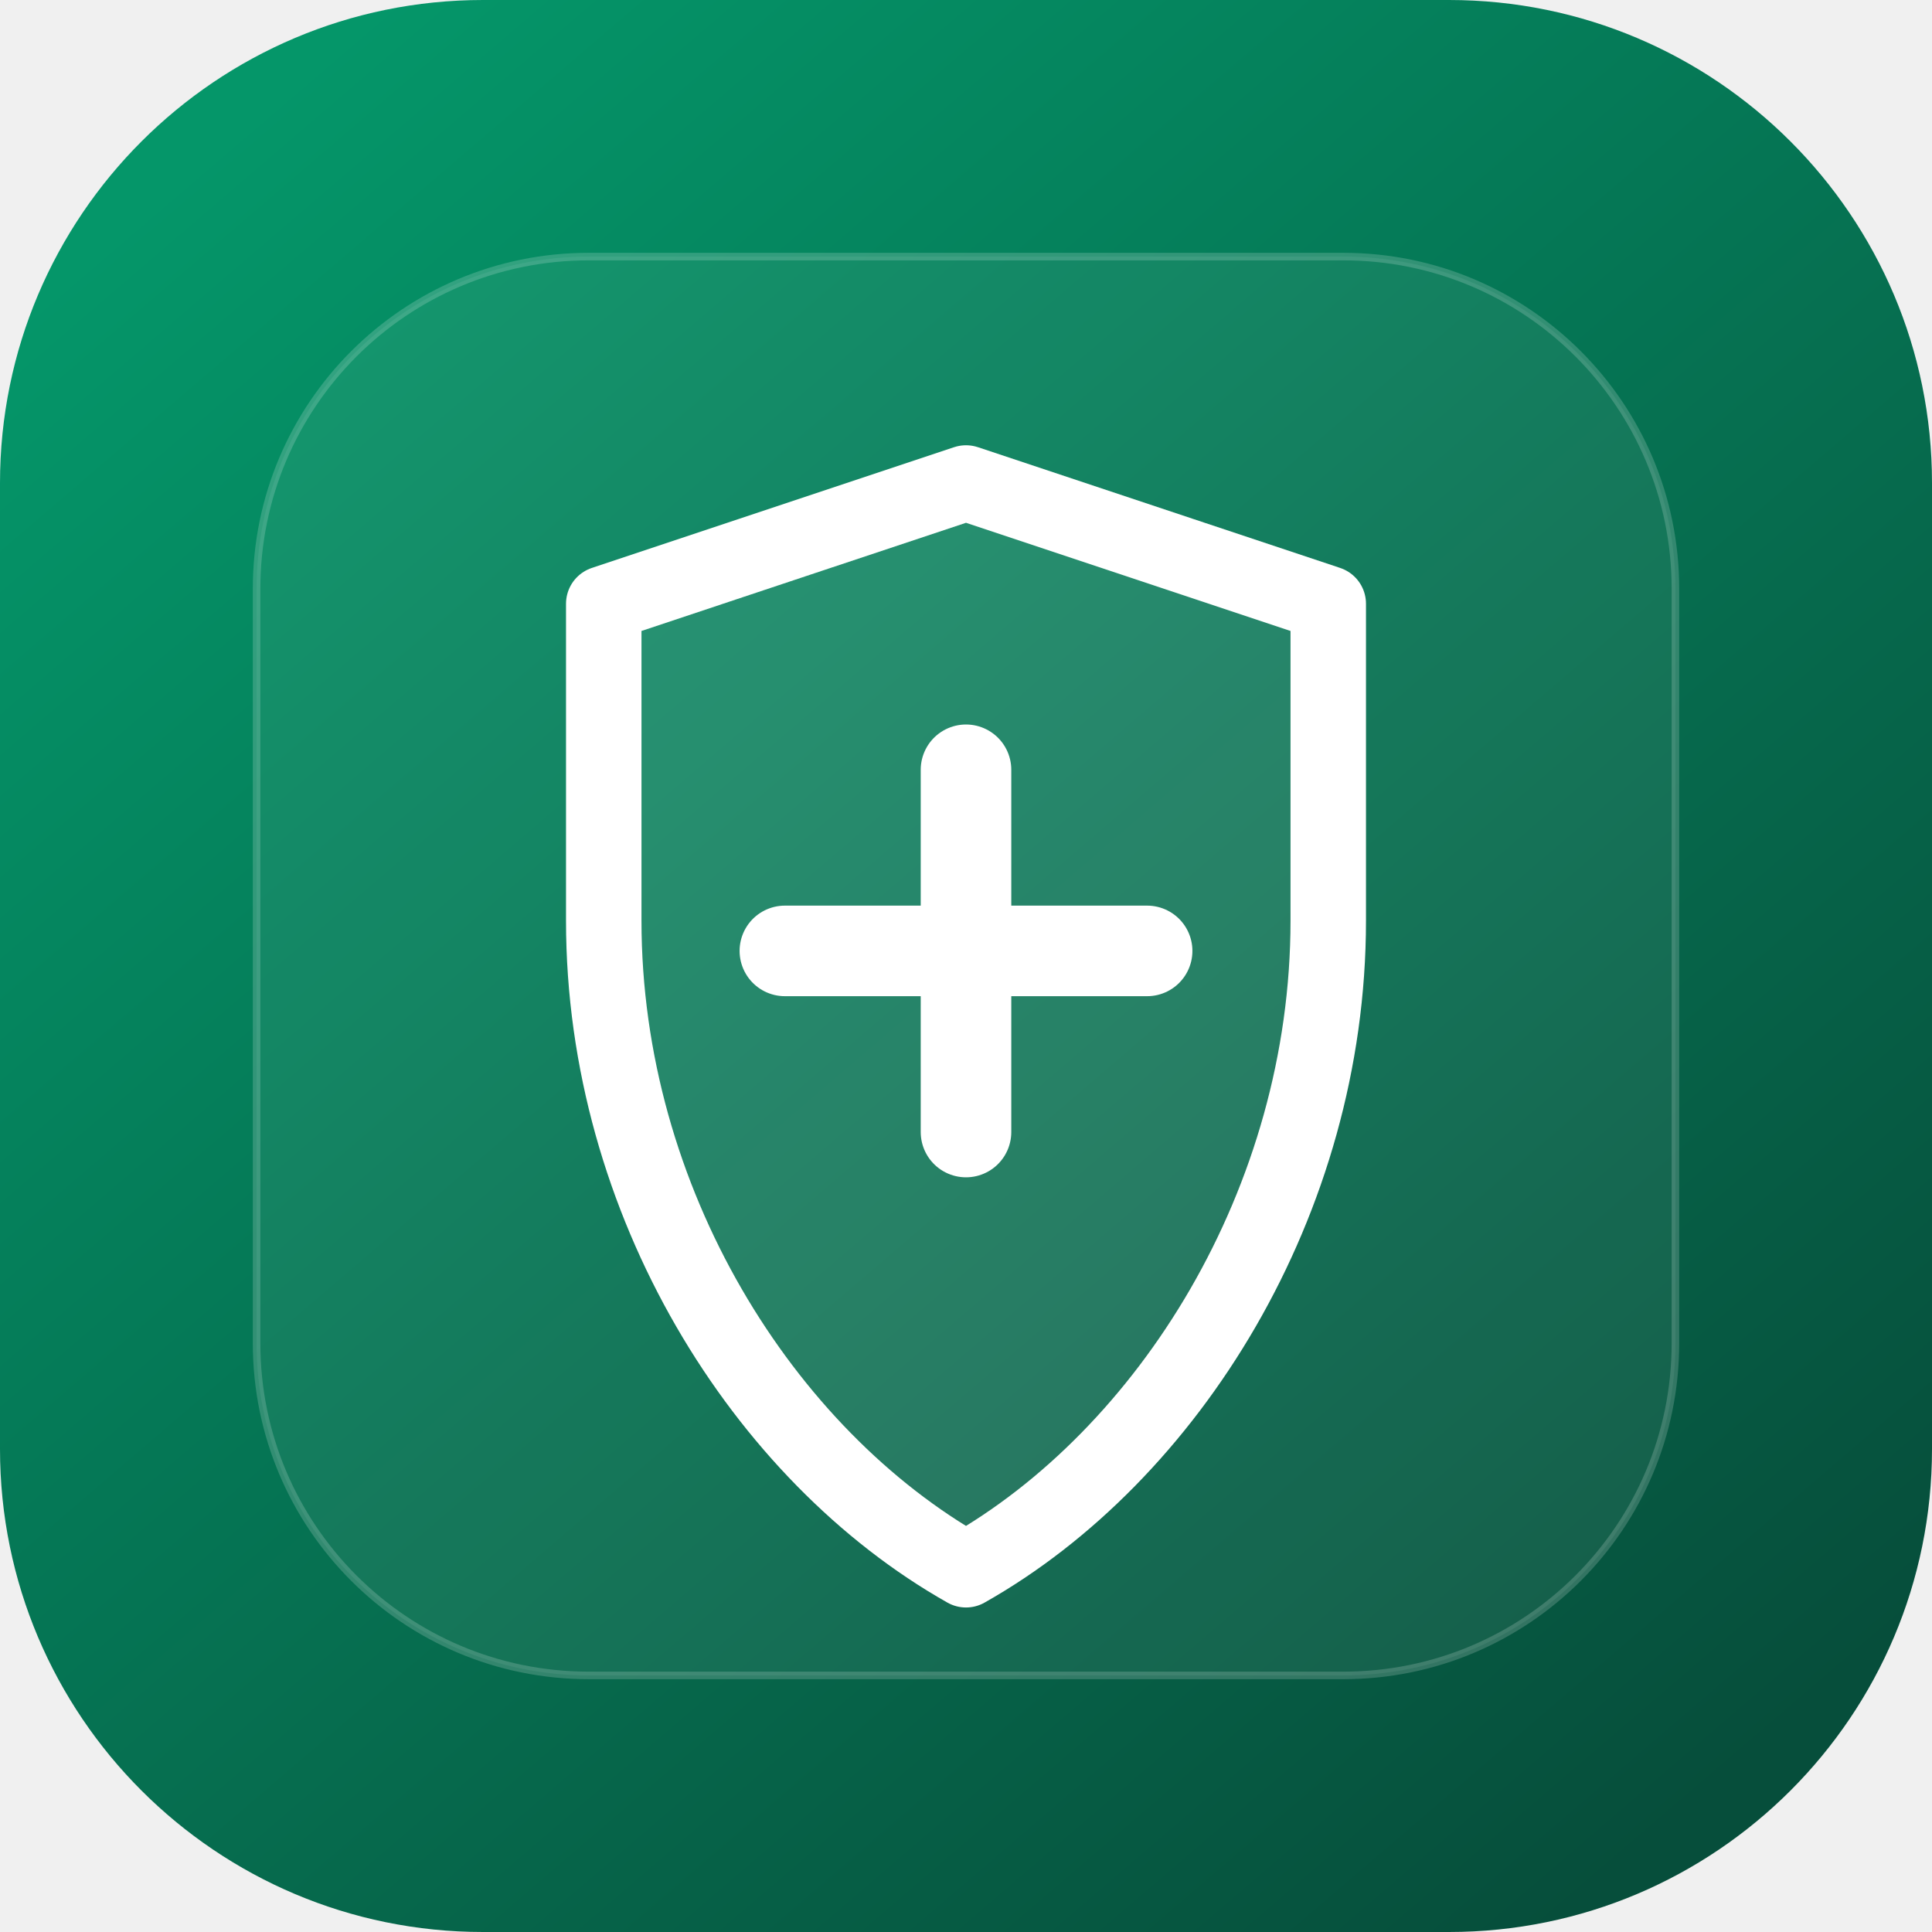
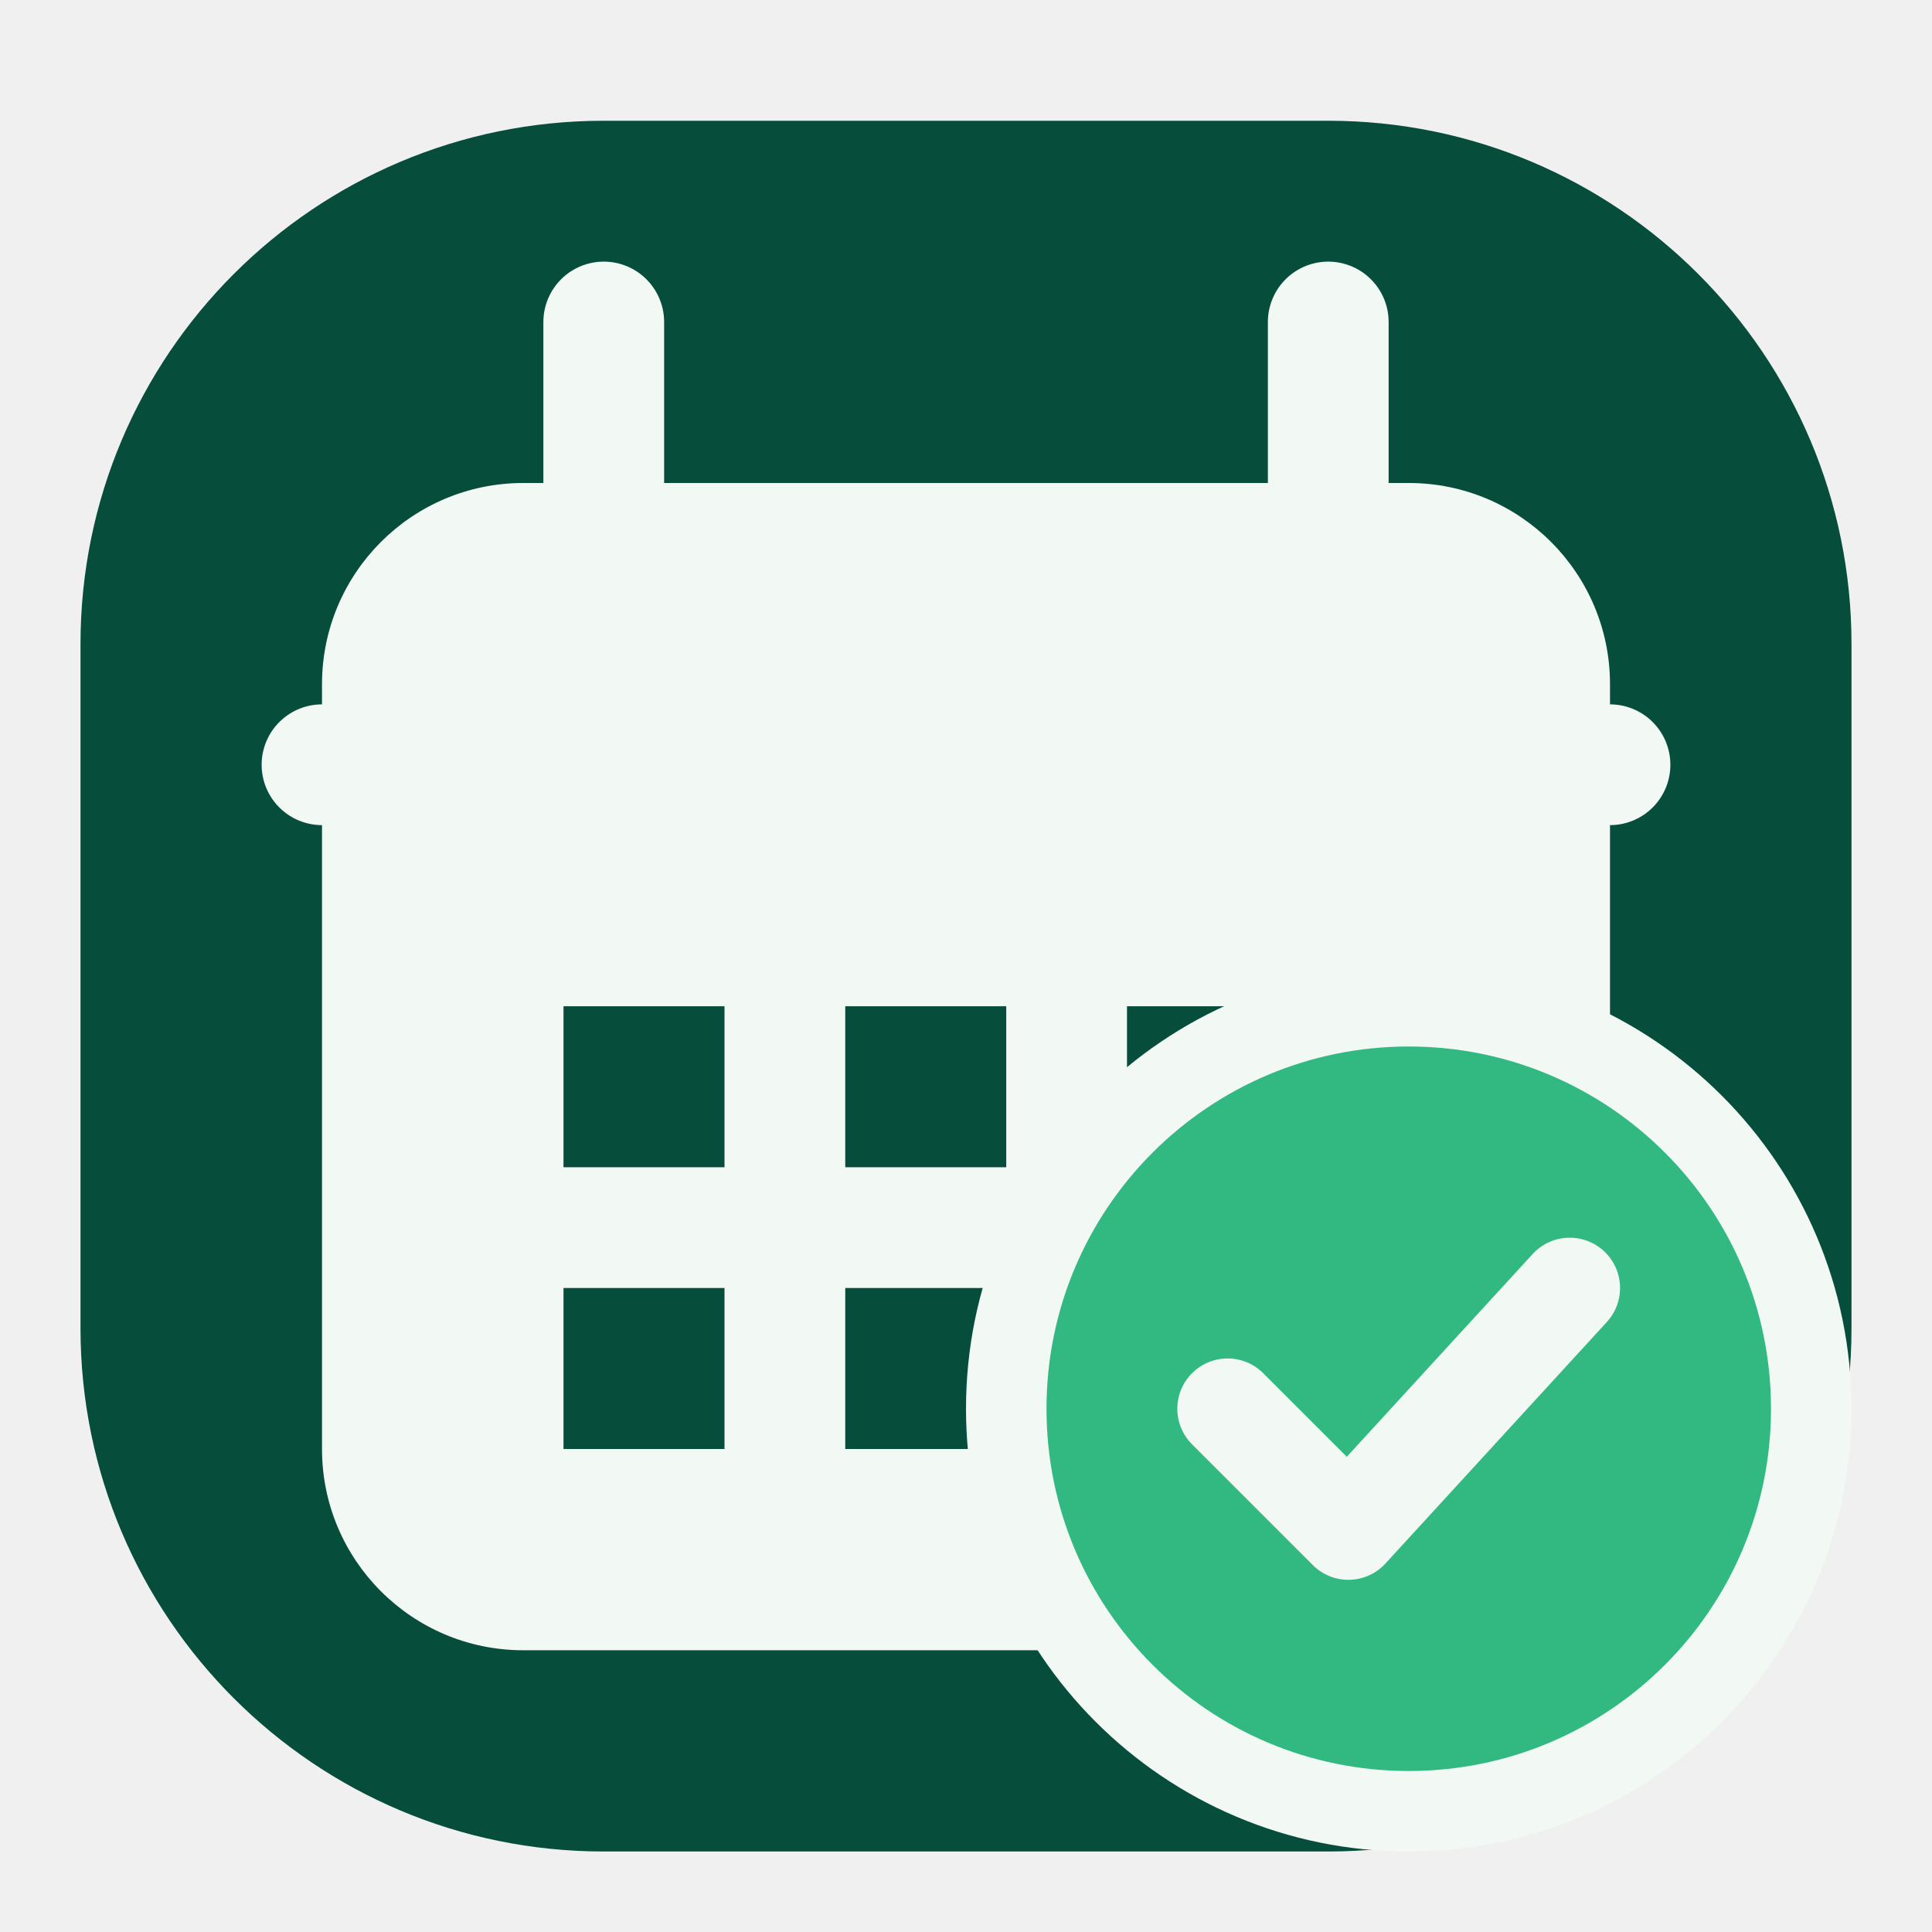
- <svg xmlns="http://www.w3.org/2000/svg" width="256" height="256" viewBox="0 0 256 256" fill="none">
-   <rect width="256" height="256" rx="64" fill="url(#bg)" />
-   <rect x="34" y="34" width="188" height="188" rx="44" fill="rgba(255,255,255,0.06)" stroke="rgba(255,255,255,0.18)" />
-   <path d="M128 64L176 80V122C176 159.235 154.815 192.86 128 208C101.185 192.86 80 159.235 80 122V80L128 64Z" fill="rgba(255,255,255,0.08)" stroke="white" stroke-width="10" stroke-linejoin="round" />
-   <path d="M128 102V150" stroke="white" stroke-width="12" stroke-linecap="round" />
-   <path d="M104 126H152" stroke="white" stroke-width="12" stroke-linecap="round" />
-   <defs>
-     <linearGradient id="bg" x1="32" y1="16" x2="224" y2="240" gradientUnits="userSpaceOnUse">
-       <stop stop-color="#059669" />
-       <stop offset="1" stop-color="#064E3B" />
-     </linearGradient>
-   </defs>
+ <svg xmlns="http://www.w3.org/2000/svg" width="48" height="48" viewBox="0 0 48 48" fill="none">
+   <rect x="2" y="3" width="44" height="43" rx="13" fill="#064E3B" />
+   <rect x="8" y="12" width="32" height="29" rx="5" fill="#F2F8F3" />
+   <path d="M15 8v8M33 8v8M8 19h32" stroke="#F2F8F3" stroke-width="3" stroke-linecap="round" />
+   <path d="M14 25h4v4h-4zM21 25h4v4h-4zM28 25h4v4h-4zM14 32h4v4h-4zM21 32h4v4h-4z" fill="#064E3B" />
+   <circle cx="35" cy="35" r="10" fill="#32B982" stroke="#F2F8F3" stroke-width="2" />
+   <path d="m30.5 35 3 3 5.5-6" stroke="#F2F8F3" stroke-width="2.5" stroke-linecap="round" stroke-linejoin="round" />
</svg>
